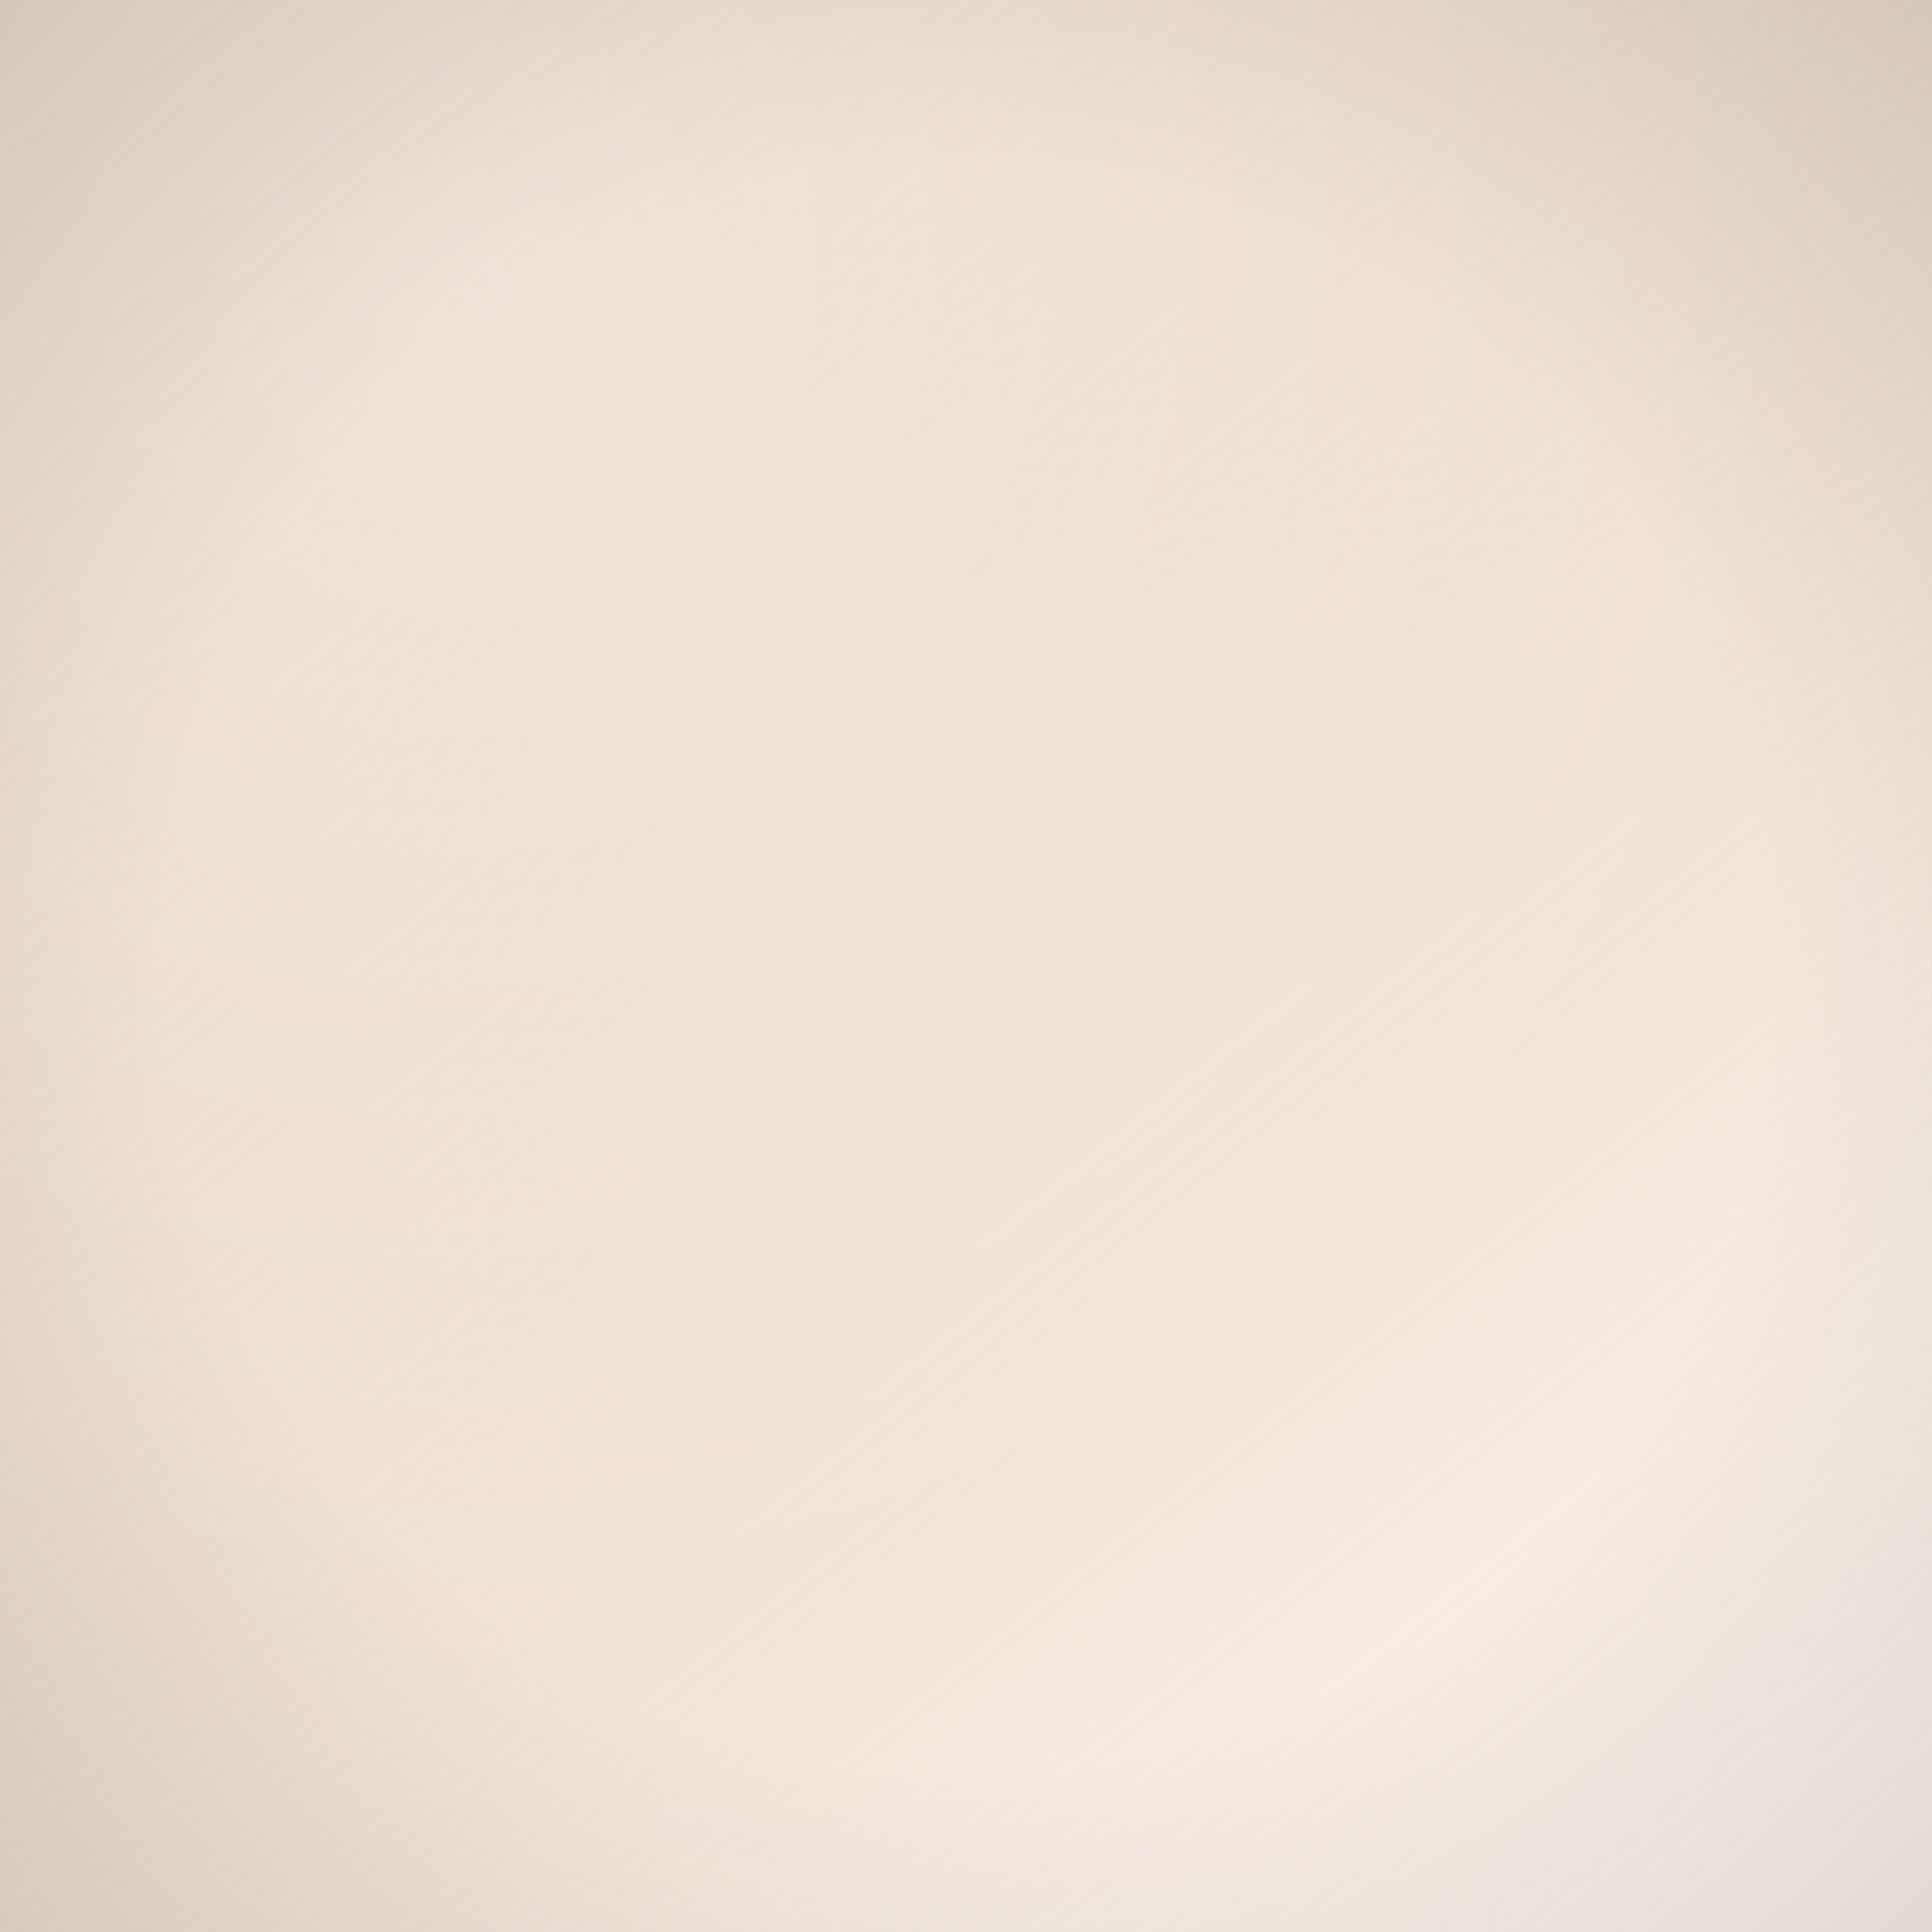
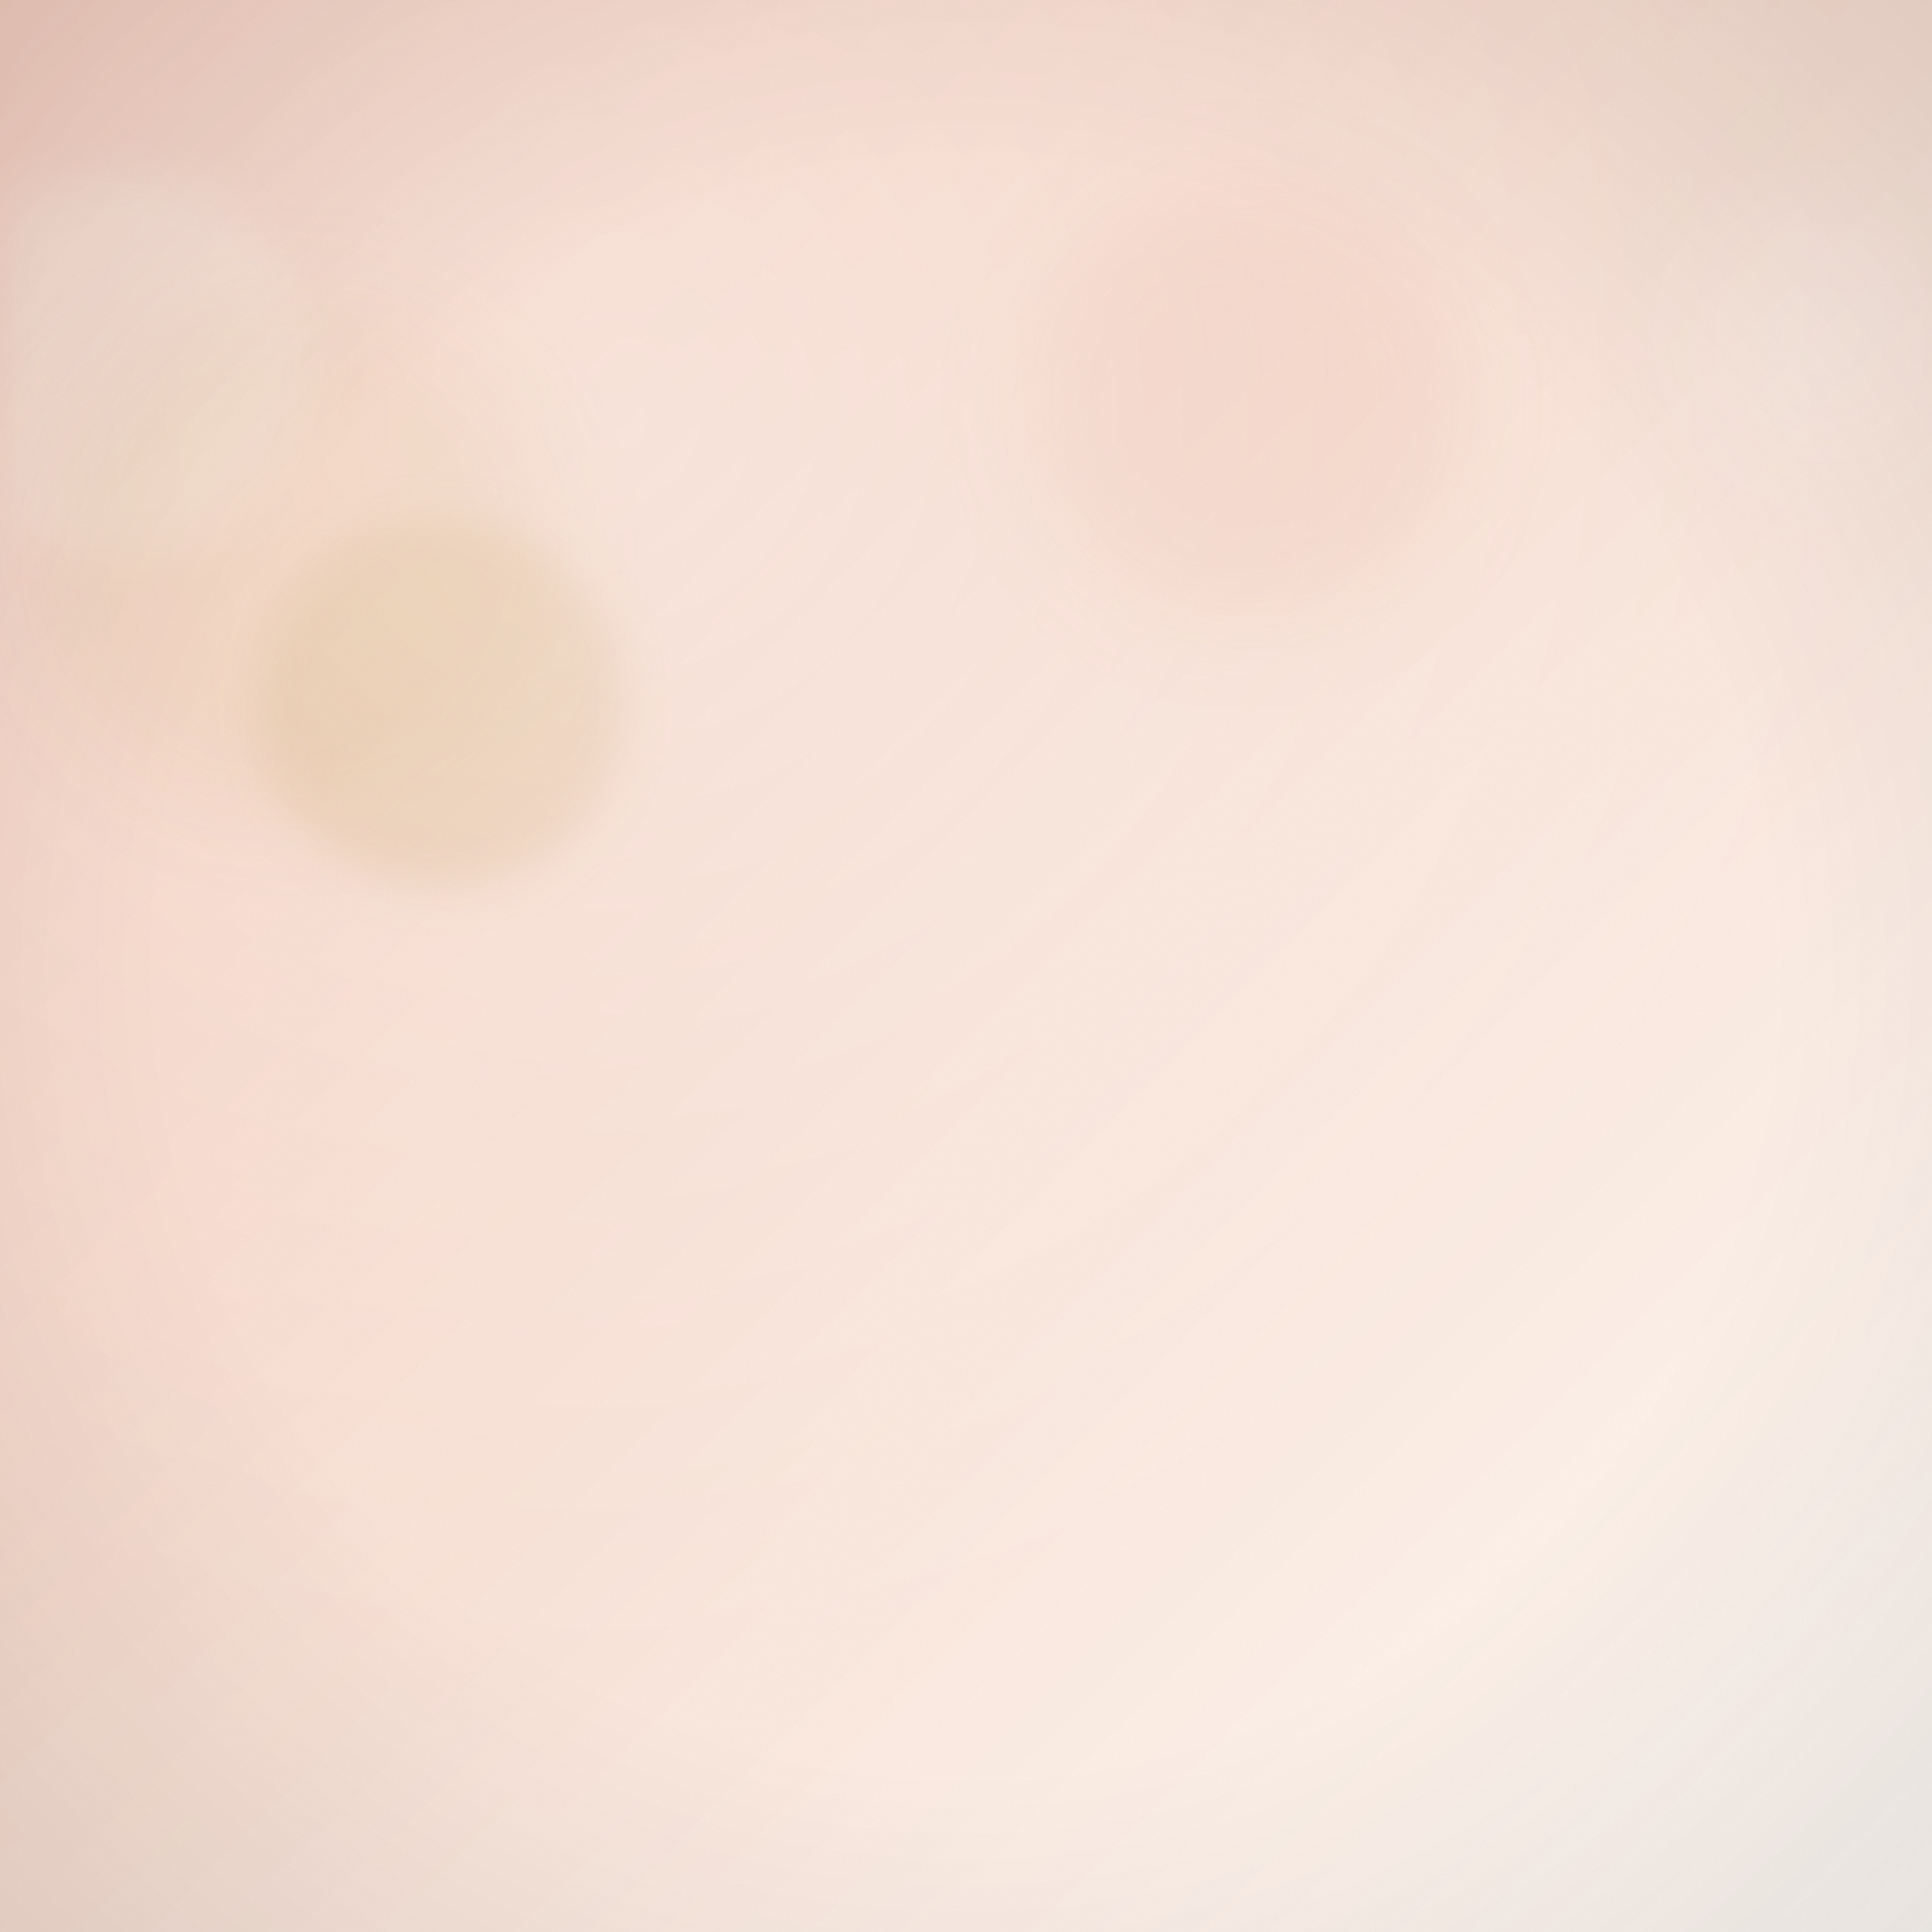
- <svg xmlns="http://www.w3.org/2000/svg" viewBox="0 0 800 800" width="800" height="800" role="img" aria-label="Decorative placeholder">
+ <svg xmlns="http://www.w3.org/2000/svg" viewBox="0 0 800 800" width="800" height="800" role="img" aria-label="Decorative editorial placeholder">
  <defs>
-     <linearGradient id="g31" x1="10%" y1="0%" x2="90%" y2="100%">
-       <stop offset="0%" stop-color="#D8BFA3" stop-opacity="0.6" />
-       <stop offset="100%" stop-color="#FBF3EC" stop-opacity="1" />
+     <linearGradient id="bg31" x1="0%" y1="0%" x2="100%" y2="100%">
+       <stop offset="0%" stop-color="#F2C6B4" />
+       <stop offset="100%" stop-color="#FFFBF6" />
    </linearGradient>
-     <radialGradient id="hg31" cx="25%" cy="15%" r="70%">
-       <stop offset="0%" stop-color="#FFFFFF" stop-opacity="0.28" />
+     <radialGradient id="light31" cx="32%" cy="22%" r="65%">
+       <stop offset="0%" stop-color="#FFFFFF" stop-opacity="0.38" />
      <stop offset="100%" stop-color="#FFFFFF" stop-opacity="0" />
    </radialGradient>
-     <radialGradient id="vg31" cx="50%" cy="50%" r="75%">
+     <radialGradient id="vig31" cx="50%" cy="50%" r="75%">
      <stop offset="55%" stop-color="#000000" stop-opacity="0" />
-       <stop offset="100%" stop-color="#000000" stop-opacity="0.12" />
+       <stop offset="100%" stop-color="#000000" stop-opacity="0.10" />
    </radialGradient>
+     <filter id="soft-blur" x="-50%" y="-50%" width="200%" height="200%">
+       <feGaussianBlur stdDeviation="18" />
+     </filter>
+     <filter id="soft-blur-sm" x="-50%" y="-50%" width="200%" height="200%">
+       <feGaussianBlur stdDeviation="9" />
+     </filter>
+     <filter id="grain31" x="0%" y="0%" width="100%" height="100%">
+       <feTurbulence type="fractalNoise" baseFrequency="0.9" numOctaves="2" seed="31" result="noise" />
+       <feColorMatrix in="noise" type="matrix" values="0 0 0 0 0  0 0 0 0 0  0 0 0 0 0  0.9 0 0 0 0" />
+       <feComponentTransfer>
+         <feFuncA type="linear" slope="0.025" />
+       </feComponentTransfer>
+     </filter>
  </defs>
-   <rect width="800" height="800" fill="url(#g31)" />
-   <rect width="800" height="800" fill="url(#hg31)" />
-   <rect width="800" height="800" fill="url(#vg31)" />
+   <rect width="800" height="800" fill="url(#bg31)" />
+   <circle cx="48.8" cy="151.9" r="79.4" fill="#FFFBF6" fill-opacity="0.22" filter="url(#soft-blur-sm)" />
+   <circle cx="121.0" cy="228.4" r="108.6" fill="#C9A05C" fill-opacity="0.14" filter="url(#soft-blur)" />
+   <circle cx="516.8" cy="167.4" r="90.9" fill="#E3A98F" fill-opacity="0.18" filter="url(#soft-blur)" />
+   <circle cx="757.4" cy="139.6" r="49.6" fill="#FFFBF6" fill-opacity="0.25" filter="url(#soft-blur)" />
+   <circle cx="182.9" cy="291.4" r="77.2" fill="#C9A05C" fill-opacity="0.25" filter="url(#soft-blur-sm)" />
+   <rect width="800" height="800" fill="url(#light31)" />
+   <rect width="800" height="800" fill="url(#vig31)" />
+   <rect width="800" height="800" fill="none" filter="url(#grain31)" opacity="0.5" />
</svg>
